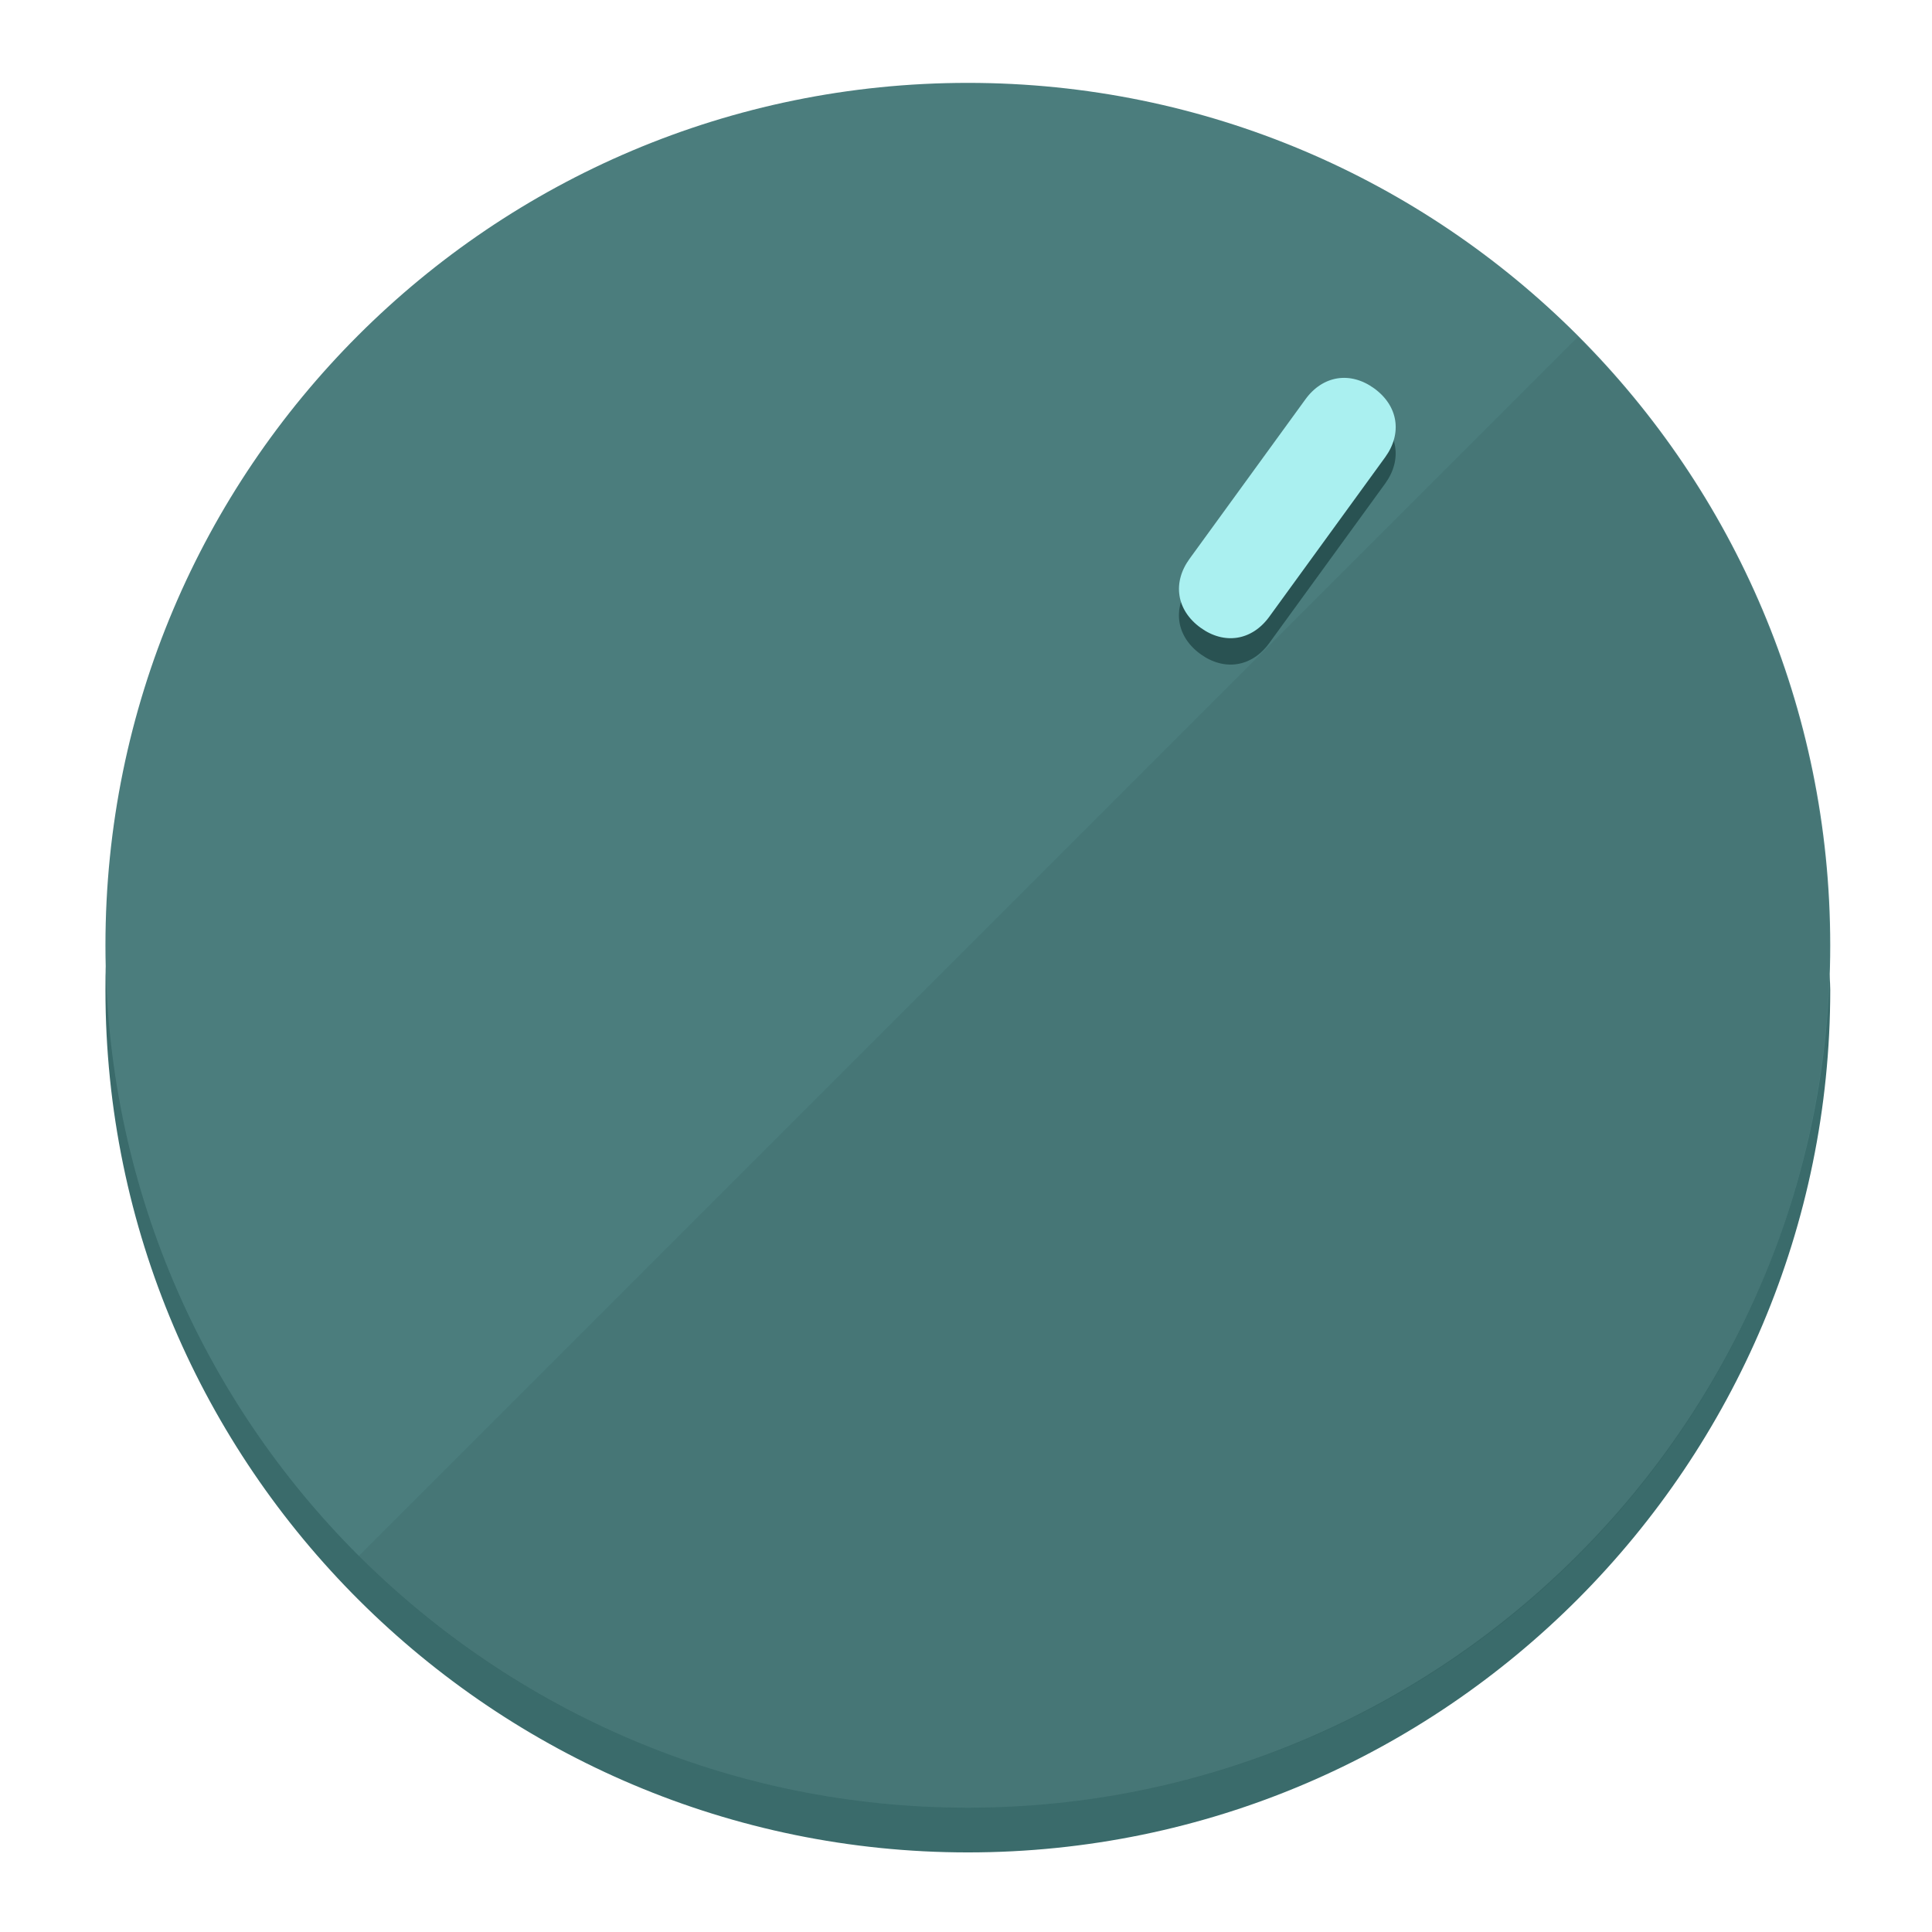
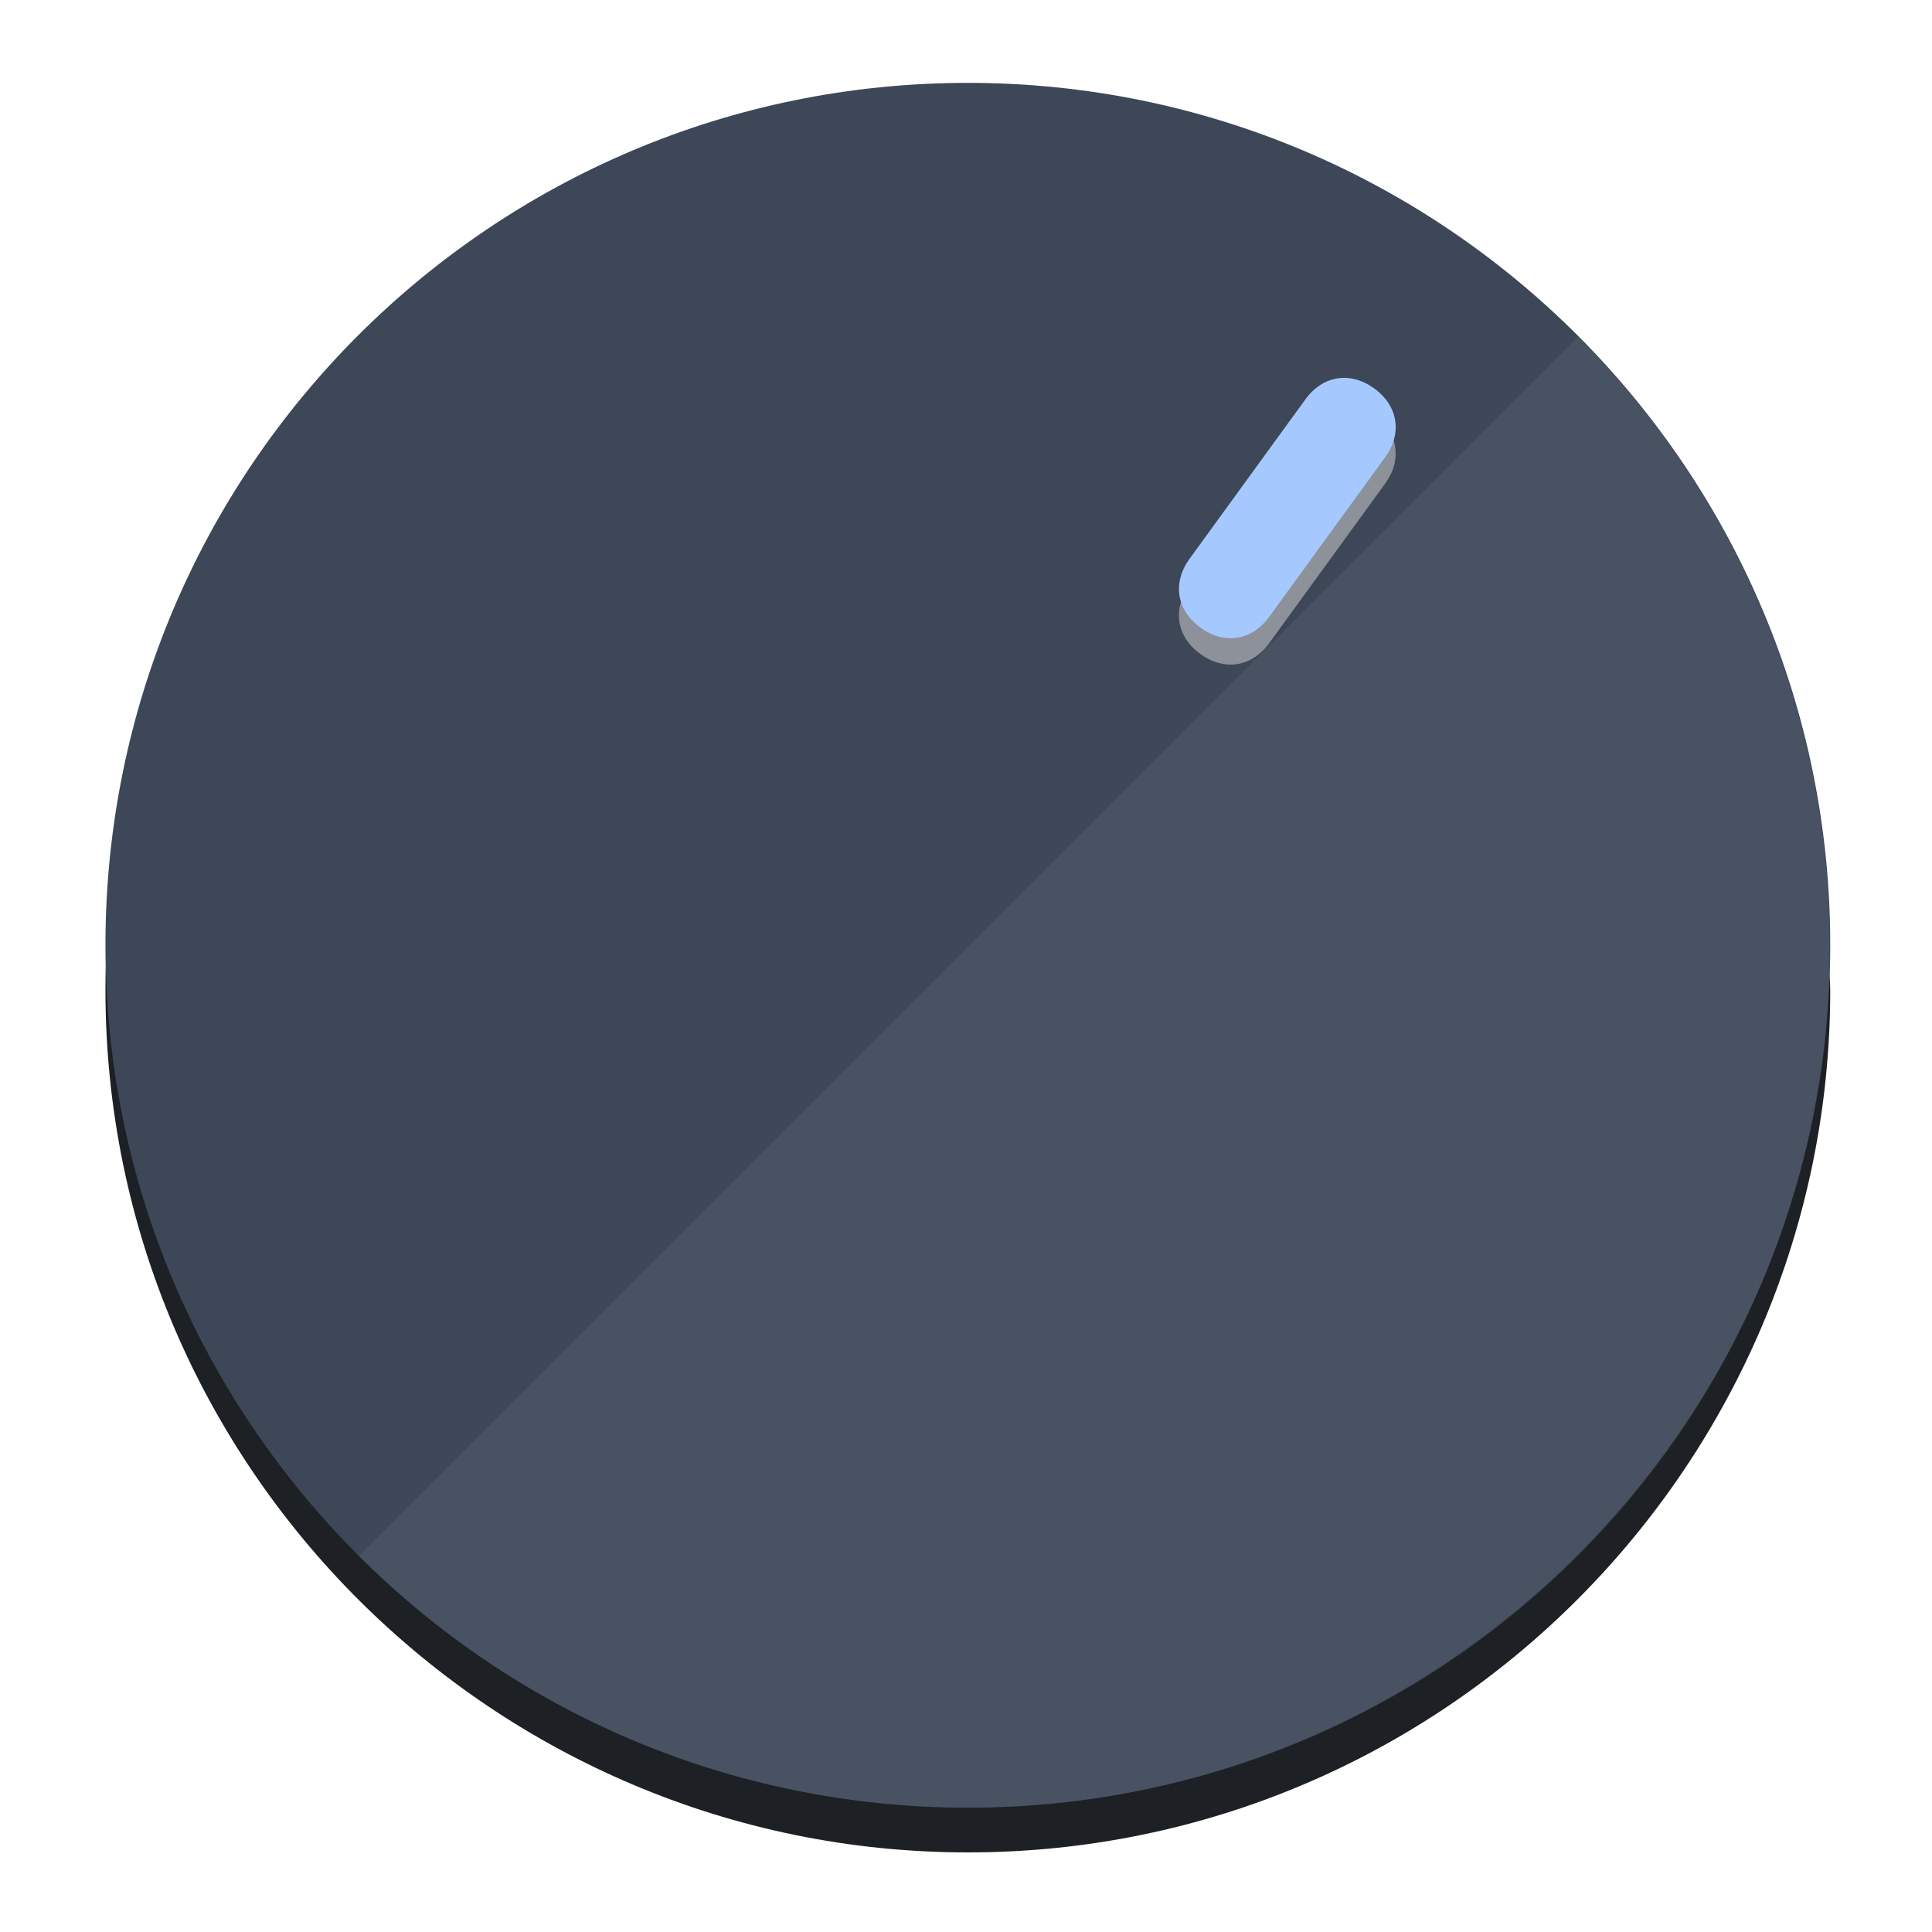
<svg xmlns="http://www.w3.org/2000/svg" height="120px" width="120px" version="1.1" id="Layer_1" viewBox="0 0 496.8 496.8" xml:space="preserve">
  <defs id="defs23" />
  <g id="g3158">
-     <path style="display:inline;fill:#3A6B6B;fill-opacity:1;stroke-width:1.584" d="m 248.875,445.92 c 116.582,0 212.89,-91.238 220.493,-205.286 0,5.069 1.267,8.87 1.267,13.939 0,121.651 -98.842,221.76 -221.76,221.76 -121.651,0 -221.76,-98.842 -221.76,-221.76 0,-5.069 0,-8.87 1.267,-13.939 7.603,114.048 103.91,205.286 220.493,205.286 z" id="path8" />
-     <circle style="display:inline;fill:#4B7D7D;fill-opacity:1;stroke-width:1.584" cx="248.875" cy="243.071" r="221.76" id="circle12" />
-     <path style="display:inline;fill:#295252;fill-opacity:0.154;stroke-width:1.587" d="m 405.744,86.606 c 86.308,86.308 86.308,227.193 0,313.5 -86.308,86.308 -227.193,86.308 -313.5,0" id="path14" />
+     <path style="display:inline;fill:#1d2024;fill-opacity:1;stroke-width:1.584" d="m 248.875,445.92 c 116.582,0 212.89,-91.238 220.493,-205.286 0,5.069 1.267,8.87 1.267,13.939 0,121.651 -98.842,221.76 -221.76,221.76 -121.651,0 -221.76,-98.842 -221.76,-221.76 0,-5.069 0,-8.87 1.267,-13.939 7.603,114.048 103.91,205.286 220.493,205.286 z" id="path8" />
+     <circle style="display:inline;fill:#3d4758;fill-opacity:1;stroke-width:1.584" cx="248.875" cy="243.071" r="221.76" id="circle12" />
+     <path style="display:inline;fill:#8d9199;fill-opacity:0.154;stroke-width:1.587" d="m 405.744,86.606 c 86.308,86.308 86.308,227.193 0,313.5 -86.308,86.308 -227.193,86.308 -313.5,0" id="path14" />
  </g>
  <g id="g3198">
    <circle style="display:none;fill:#000000;fill-opacity:0;stroke-width:1.584" cx="344.188" cy="51.017" r="221.76" id="circle12-3" transform="rotate(36)" />
-     <path style="display:inline;fill:#295252;fill-opacity:1;stroke-width:1.584" d="m 326.375,165.375 c -4.469,6.151 -11.549,7.272 -17.7,2.803 v 0 c -6.151,-4.469 -7.273,-11.549 -2.803,-17.7 l 29.794,-41.007 c 4.469,-6.151 11.549,-7.272 17.7,-2.803 v 0 c 6.151,4.469 7.272,11.549 2.803,17.7 z" id="path3789" />
-     <path style="display:inline;fill:#AAF0F0;stroke-width:1.584" d="m 326.385,158.59 c -4.469,6.151 -11.549,7.272 -17.7,2.803 v 0 c -6.151,-4.469 -7.272,-11.549 -2.803,-17.7 l 29.794,-41.007 c 4.469,-6.151 11.549,-7.273 17.7,-2.803 v 0 c 6.151,4.469 7.272,11.549 2.803,17.7 z" id="path915" />
+     <path style="display:inline;fill:#8d9199;fill-opacity:1;stroke-width:1.584" d="m 326.375,165.375 c -4.469,6.151 -11.549,7.272 -17.7,2.803 v 0 c -6.151,-4.469 -7.273,-11.549 -2.803,-17.7 l 29.794,-41.007 c 4.469,-6.151 11.549,-7.272 17.7,-2.803 v 0 c 6.151,4.469 7.272,11.549 2.803,17.7 z" id="path3789" />
+     <path style="display:inline;fill:#a5c8ff;stroke-width:1.584" d="m 326.385,158.59 c -4.469,6.151 -11.549,7.272 -17.7,2.803 v 0 c -6.151,-4.469 -7.272,-11.549 -2.803,-17.7 l 29.794,-41.007 c 4.469,-6.151 11.549,-7.273 17.7,-2.803 v 0 c 6.151,4.469 7.272,11.549 2.803,17.7 z" id="path915" />
  </g>
</svg>
